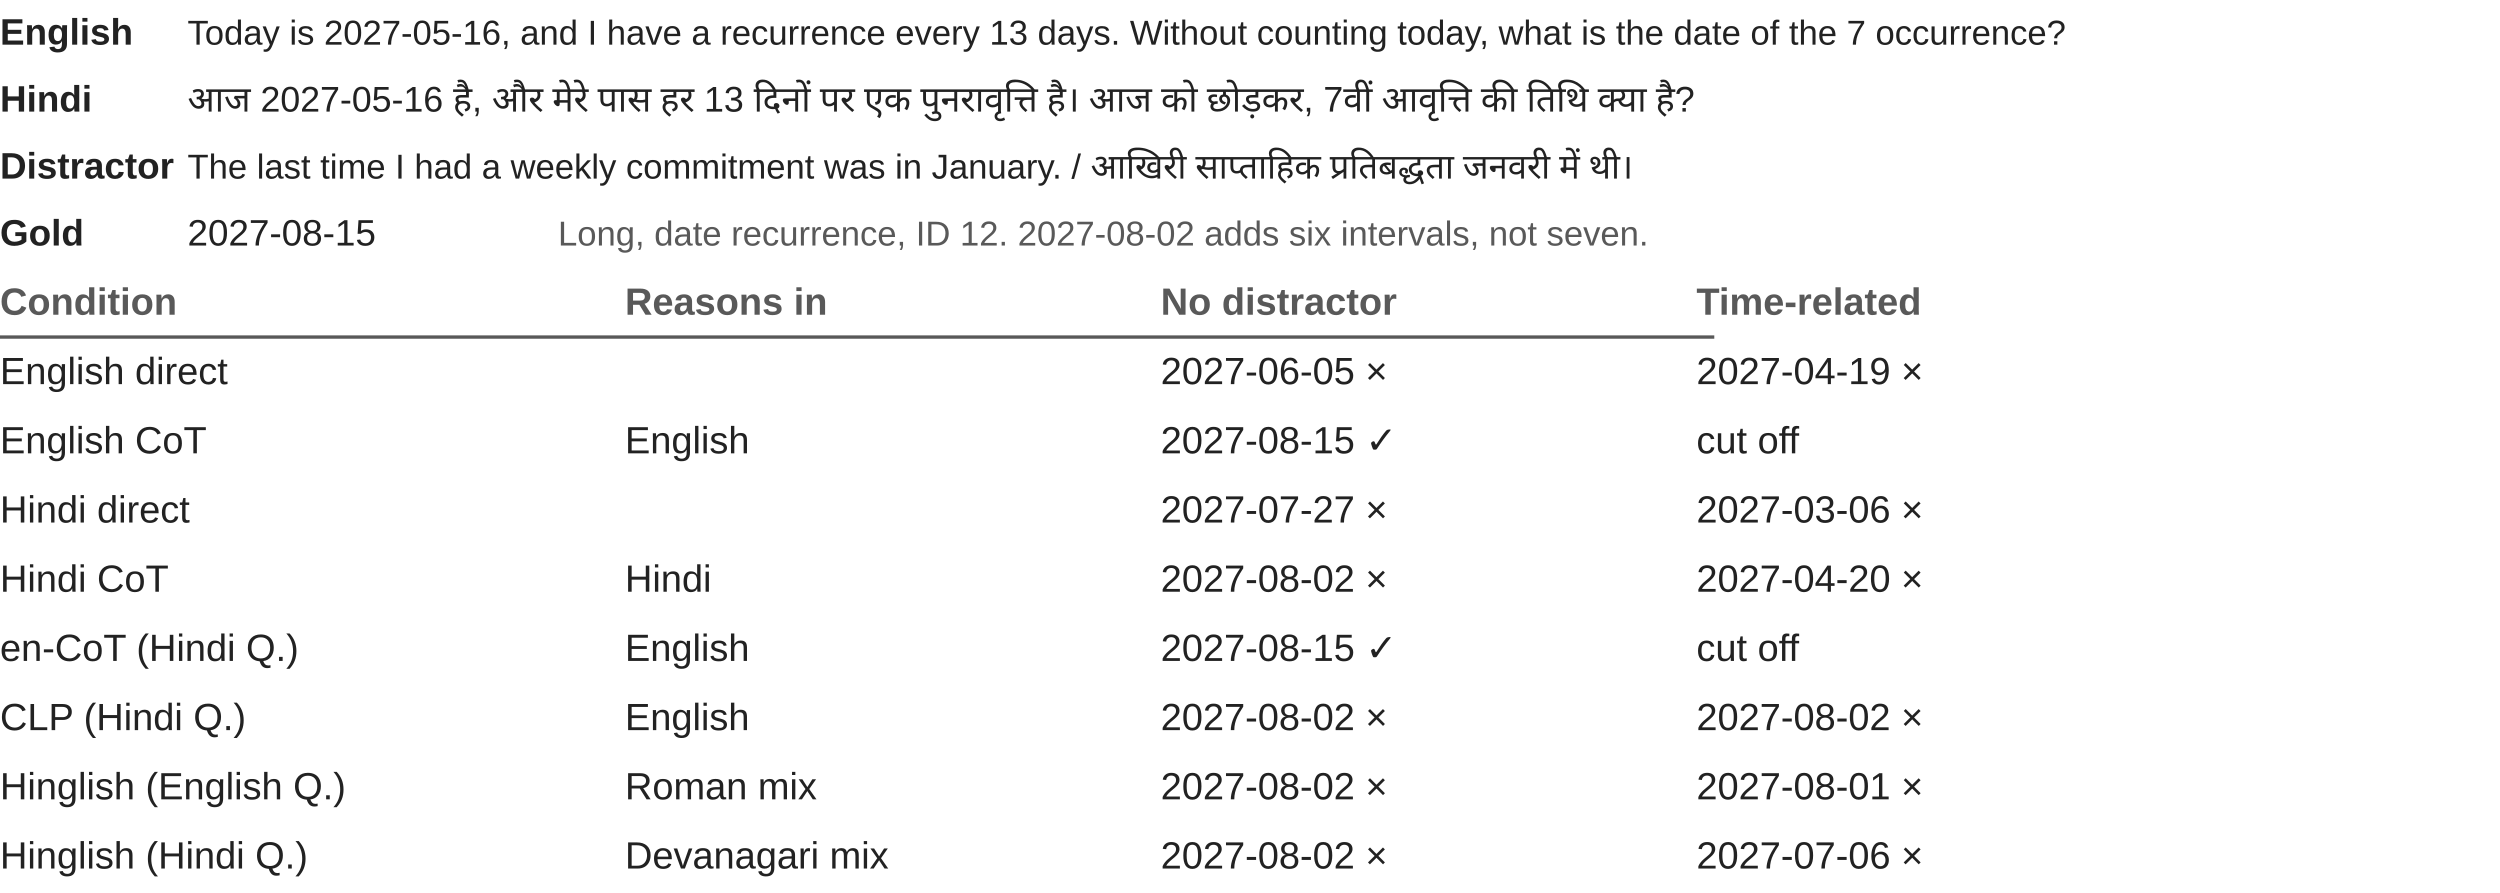
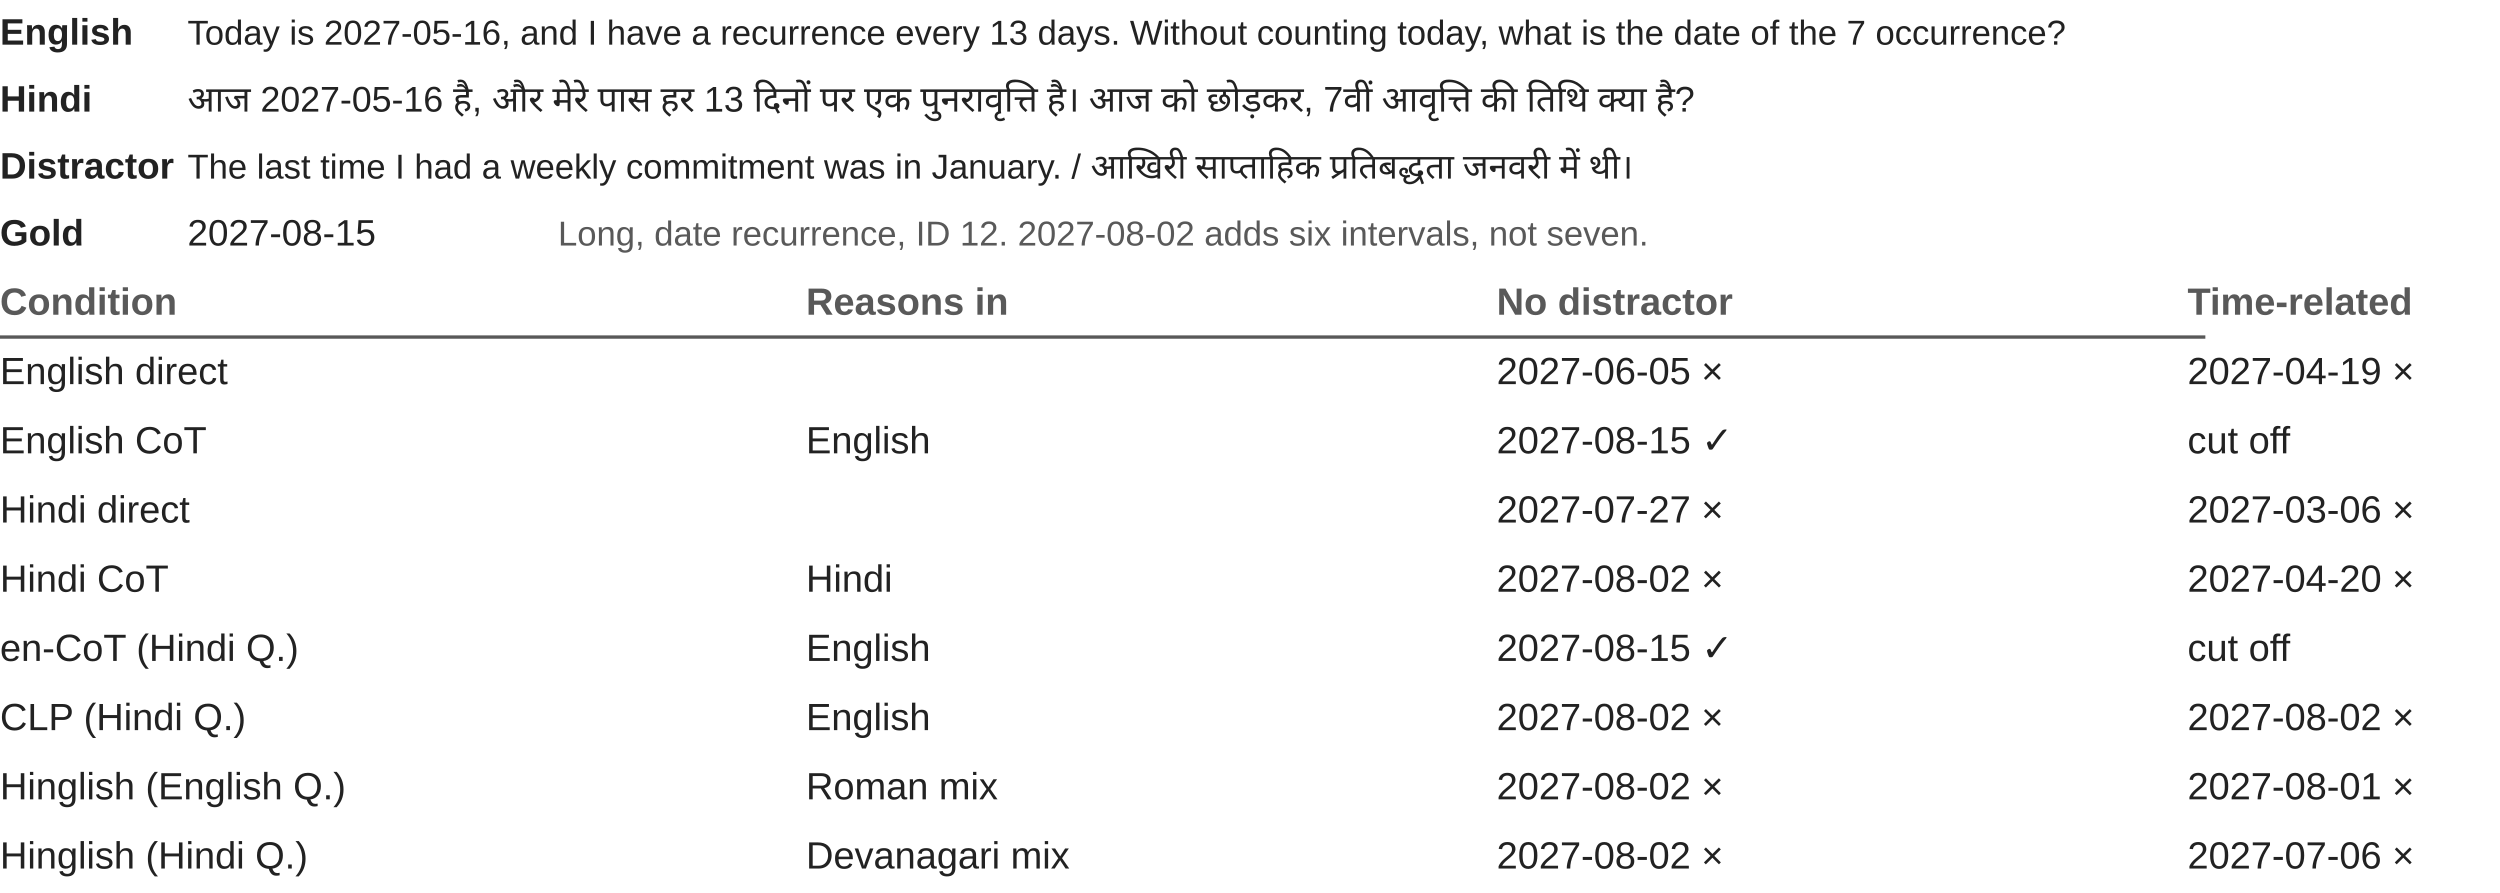
<svg xmlns="http://www.w3.org/2000/svg" viewBox="0 0 1120 400" width="1120" height="400" font-family="'Liberation Sans', Arial, 'Noto Sans Devanagari', sans-serif">
  <defs>
    <marker id="a" viewBox="0 0 10 10" refX="9" refY="5" markerWidth="7" markerHeight="7" orient="auto">
      <path d="M0 0L10 5L0 10z" fill="#595959" />
    </marker>
  </defs>
  <text x="0.0" y="20.0" font-size="16.5" font-weight="bold" text-anchor="start" fill="#222222" font-style="normal">English</text>
  <text x="84.0" y="20.0" font-size="15.5" font-weight="normal" text-anchor="start" fill="#222222" font-style="normal">Today is 2027-05-16, and I have a recurrence every 13 days. Without counting today, what is the date of the 7 occurrence?</text>
  <text x="0.0" y="50.0" font-size="16.5" font-weight="bold" text-anchor="start" fill="#222222" font-style="normal">Hindi</text>
  <text x="84.0" y="50.0" font-size="16" font-weight="normal" text-anchor="start" fill="#222222" font-style="normal">आज 2027-05-16 है, और मेरे पास हर 13 दिनों पर एक पुनरावृत्ति है। आज को छोड़कर, 7वीं आवृत्ति की तिथि क्या है?</text>
  <text x="0.0" y="80.0" font-size="16.5" font-weight="bold" text-anchor="start" fill="#222222" font-style="normal">Distractor</text>
  <text x="84.0" y="80.0" font-size="15.5" font-weight="normal" text-anchor="start" fill="#222222" font-style="normal">The last time I had a weekly commitment was in January. / आखिरी साप्ताहिक प्रतिबद्धता जनवरी में थी।</text>
  <text x="0.0" y="110.0" font-size="16.5" font-weight="bold" text-anchor="start" fill="#222222" font-style="normal">Gold</text>
  <text x="84.0" y="110.0" font-size="16.5" font-weight="normal" text-anchor="start" fill="#222222" font-style="normal">2027-08-15</text>
  <text x="250.0" y="110.0" font-size="15.5" font-weight="normal" text-anchor="start" fill="#595959" font-style="normal">Long, date recurrence, ID 12. 2027-08-02 adds six intervals, not seven.</text>
  <text x="0.0" y="141.0" font-size="17" font-weight="bold" text-anchor="start" fill="#595959" font-style="normal">Condition</text>
-   <text x="280.0" y="141.0" font-size="17" font-weight="bold" text-anchor="start" fill="#595959" font-style="normal">Reasons in</text>
-   <text x="520.0" y="141.0" font-size="17" font-weight="bold" text-anchor="start" fill="#595959" font-style="normal">No distractor</text>
-   <text x="760.0" y="141.0" font-size="17" font-weight="bold" text-anchor="start" fill="#595959" font-style="normal">Time-related</text>
-   <line x1="0.0" y1="151.0" x2="768.0" y2="151.0" stroke="#595959" stroke-width="1.5" />
+   <text x="361.1" y="141.0" font-size="17" font-weight="bold" text-anchor="start" fill="#595959" font-style="normal">Reasons in</text>
+   <text x="670.5" y="141.0" font-size="17" font-weight="bold" text-anchor="start" fill="#595959" font-style="normal">No distractor</text>
+   <text x="980.0" y="141.0" font-size="17" font-weight="bold" text-anchor="start" fill="#595959" font-style="normal">Time-related</text>
+   <line x1="0.0" y1="151.0" x2="988.0" y2="151.0" stroke="#595959" stroke-width="1.5" />
  <text x="0.0" y="172.1" font-size="17" font-weight="normal" text-anchor="start" fill="#222222" font-style="normal">English direct</text>
-   <text x="280.0" y="172.1" font-size="17" font-weight="normal" text-anchor="start" fill="#222222" font-style="normal" />
-   <text x="520.0" y="172.1" font-size="17" font-weight="normal" text-anchor="start" fill="#222222" font-style="normal">2027-06-05 ×</text>
-   <text x="760.0" y="172.1" font-size="17" font-weight="normal" text-anchor="start" fill="#222222" font-style="normal">2027-04-19 ×</text>
+   <text x="361.1" y="172.1" font-size="17" font-weight="normal" text-anchor="start" fill="#222222" font-style="normal" />
+   <text x="670.5" y="172.1" font-size="17" font-weight="normal" text-anchor="start" fill="#222222" font-style="normal">2027-06-05 ×</text>
+   <text x="980.0" y="172.1" font-size="17" font-weight="normal" text-anchor="start" fill="#222222" font-style="normal">2027-04-19 ×</text>
  <text x="0.0" y="203.1" font-size="17" font-weight="normal" text-anchor="start" fill="#222222" font-style="normal">English CoT</text>
-   <text x="280.0" y="203.1" font-size="17" font-weight="normal" text-anchor="start" fill="#222222" font-style="normal">English</text>
-   <text x="520.0" y="203.1" font-size="17" font-weight="normal" text-anchor="start" fill="#222222" font-style="normal">2027-08-15 ✓</text>
-   <text x="760.0" y="203.1" font-size="17" font-weight="normal" text-anchor="start" fill="#222222" font-style="normal">cut off</text>
+   <text x="361.1" y="203.1" font-size="17" font-weight="normal" text-anchor="start" fill="#222222" font-style="normal">English</text>
+   <text x="670.5" y="203.1" font-size="17" font-weight="normal" text-anchor="start" fill="#222222" font-style="normal">2027-08-15 ✓</text>
+   <text x="980.0" y="203.1" font-size="17" font-weight="normal" text-anchor="start" fill="#222222" font-style="normal">cut off</text>
  <text x="0.0" y="234.1" font-size="17" font-weight="normal" text-anchor="start" fill="#222222" font-style="normal">Hindi direct</text>
-   <text x="280.0" y="234.1" font-size="17" font-weight="normal" text-anchor="start" fill="#222222" font-style="normal" />
-   <text x="520.0" y="234.1" font-size="17" font-weight="normal" text-anchor="start" fill="#222222" font-style="normal">2027-07-27 ×</text>
-   <text x="760.0" y="234.1" font-size="17" font-weight="normal" text-anchor="start" fill="#222222" font-style="normal">2027-03-06 ×</text>
+   <text x="361.1" y="234.1" font-size="17" font-weight="normal" text-anchor="start" fill="#222222" font-style="normal" />
+   <text x="670.5" y="234.1" font-size="17" font-weight="normal" text-anchor="start" fill="#222222" font-style="normal">2027-07-27 ×</text>
+   <text x="980.0" y="234.1" font-size="17" font-weight="normal" text-anchor="start" fill="#222222" font-style="normal">2027-03-06 ×</text>
  <text x="0.0" y="265.1" font-size="17" font-weight="normal" text-anchor="start" fill="#222222" font-style="normal">Hindi CoT</text>
-   <text x="280.0" y="265.1" font-size="17" font-weight="normal" text-anchor="start" fill="#222222" font-style="normal">Hindi</text>
-   <text x="520.0" y="265.1" font-size="17" font-weight="normal" text-anchor="start" fill="#222222" font-style="normal">2027-08-02 ×</text>
-   <text x="760.0" y="265.1" font-size="17" font-weight="normal" text-anchor="start" fill="#222222" font-style="normal">2027-04-20 ×</text>
+   <text x="361.1" y="265.1" font-size="17" font-weight="normal" text-anchor="start" fill="#222222" font-style="normal">Hindi</text>
+   <text x="670.5" y="265.1" font-size="17" font-weight="normal" text-anchor="start" fill="#222222" font-style="normal">2027-08-02 ×</text>
+   <text x="980.0" y="265.1" font-size="17" font-weight="normal" text-anchor="start" fill="#222222" font-style="normal">2027-04-20 ×</text>
  <text x="0.0" y="296.1" font-size="17" font-weight="normal" text-anchor="start" fill="#222222" font-style="normal">en-CoT (Hindi Q.)</text>
-   <text x="280.0" y="296.1" font-size="17" font-weight="normal" text-anchor="start" fill="#222222" font-style="normal">English</text>
-   <text x="520.0" y="296.1" font-size="17" font-weight="normal" text-anchor="start" fill="#222222" font-style="normal">2027-08-15 ✓</text>
-   <text x="760.0" y="296.1" font-size="17" font-weight="normal" text-anchor="start" fill="#222222" font-style="normal">cut off</text>
+   <text x="361.1" y="296.1" font-size="17" font-weight="normal" text-anchor="start" fill="#222222" font-style="normal">English</text>
+   <text x="670.5" y="296.1" font-size="17" font-weight="normal" text-anchor="start" fill="#222222" font-style="normal">2027-08-15 ✓</text>
+   <text x="980.0" y="296.1" font-size="17" font-weight="normal" text-anchor="start" fill="#222222" font-style="normal">cut off</text>
  <text x="0.0" y="327.1" font-size="17" font-weight="normal" text-anchor="start" fill="#222222" font-style="normal">CLP (Hindi Q.)</text>
-   <text x="280.0" y="327.1" font-size="17" font-weight="normal" text-anchor="start" fill="#222222" font-style="normal">English</text>
-   <text x="520.0" y="327.1" font-size="17" font-weight="normal" text-anchor="start" fill="#222222" font-style="normal">2027-08-02 ×</text>
-   <text x="760.0" y="327.1" font-size="17" font-weight="normal" text-anchor="start" fill="#222222" font-style="normal">2027-08-02 ×</text>
+   <text x="361.1" y="327.1" font-size="17" font-weight="normal" text-anchor="start" fill="#222222" font-style="normal">English</text>
+   <text x="670.5" y="327.1" font-size="17" font-weight="normal" text-anchor="start" fill="#222222" font-style="normal">2027-08-02 ×</text>
+   <text x="980.0" y="327.1" font-size="17" font-weight="normal" text-anchor="start" fill="#222222" font-style="normal">2027-08-02 ×</text>
  <text x="0.0" y="358.1" font-size="17" font-weight="normal" text-anchor="start" fill="#222222" font-style="normal">Hinglish (English Q.)</text>
-   <text x="280.0" y="358.1" font-size="17" font-weight="normal" text-anchor="start" fill="#222222" font-style="normal">Roman mix</text>
-   <text x="520.0" y="358.1" font-size="17" font-weight="normal" text-anchor="start" fill="#222222" font-style="normal">2027-08-02 ×</text>
-   <text x="760.0" y="358.1" font-size="17" font-weight="normal" text-anchor="start" fill="#222222" font-style="normal">2027-08-01 ×</text>
+   <text x="361.1" y="358.1" font-size="17" font-weight="normal" text-anchor="start" fill="#222222" font-style="normal">Roman mix</text>
+   <text x="670.5" y="358.1" font-size="17" font-weight="normal" text-anchor="start" fill="#222222" font-style="normal">2027-08-02 ×</text>
+   <text x="980.0" y="358.1" font-size="17" font-weight="normal" text-anchor="start" fill="#222222" font-style="normal">2027-08-01 ×</text>
  <text x="0.0" y="389.1" font-size="17" font-weight="normal" text-anchor="start" fill="#222222" font-style="normal">Hinglish (Hindi Q.)</text>
-   <text x="280.0" y="389.1" font-size="17" font-weight="normal" text-anchor="start" fill="#222222" font-style="normal">Devanagari mix</text>
-   <text x="520.0" y="389.1" font-size="17" font-weight="normal" text-anchor="start" fill="#222222" font-style="normal">2027-08-02 ×</text>
-   <text x="760.0" y="389.1" font-size="17" font-weight="normal" text-anchor="start" fill="#222222" font-style="normal">2027-07-06 ×</text>
+   <text x="361.1" y="389.1" font-size="17" font-weight="normal" text-anchor="start" fill="#222222" font-style="normal">Devanagari mix</text>
+   <text x="670.5" y="389.1" font-size="17" font-weight="normal" text-anchor="start" fill="#222222" font-style="normal">2027-08-02 ×</text>
+   <text x="980.0" y="389.1" font-size="17" font-weight="normal" text-anchor="start" fill="#222222" font-style="normal">2027-07-06 ×</text>
</svg>
